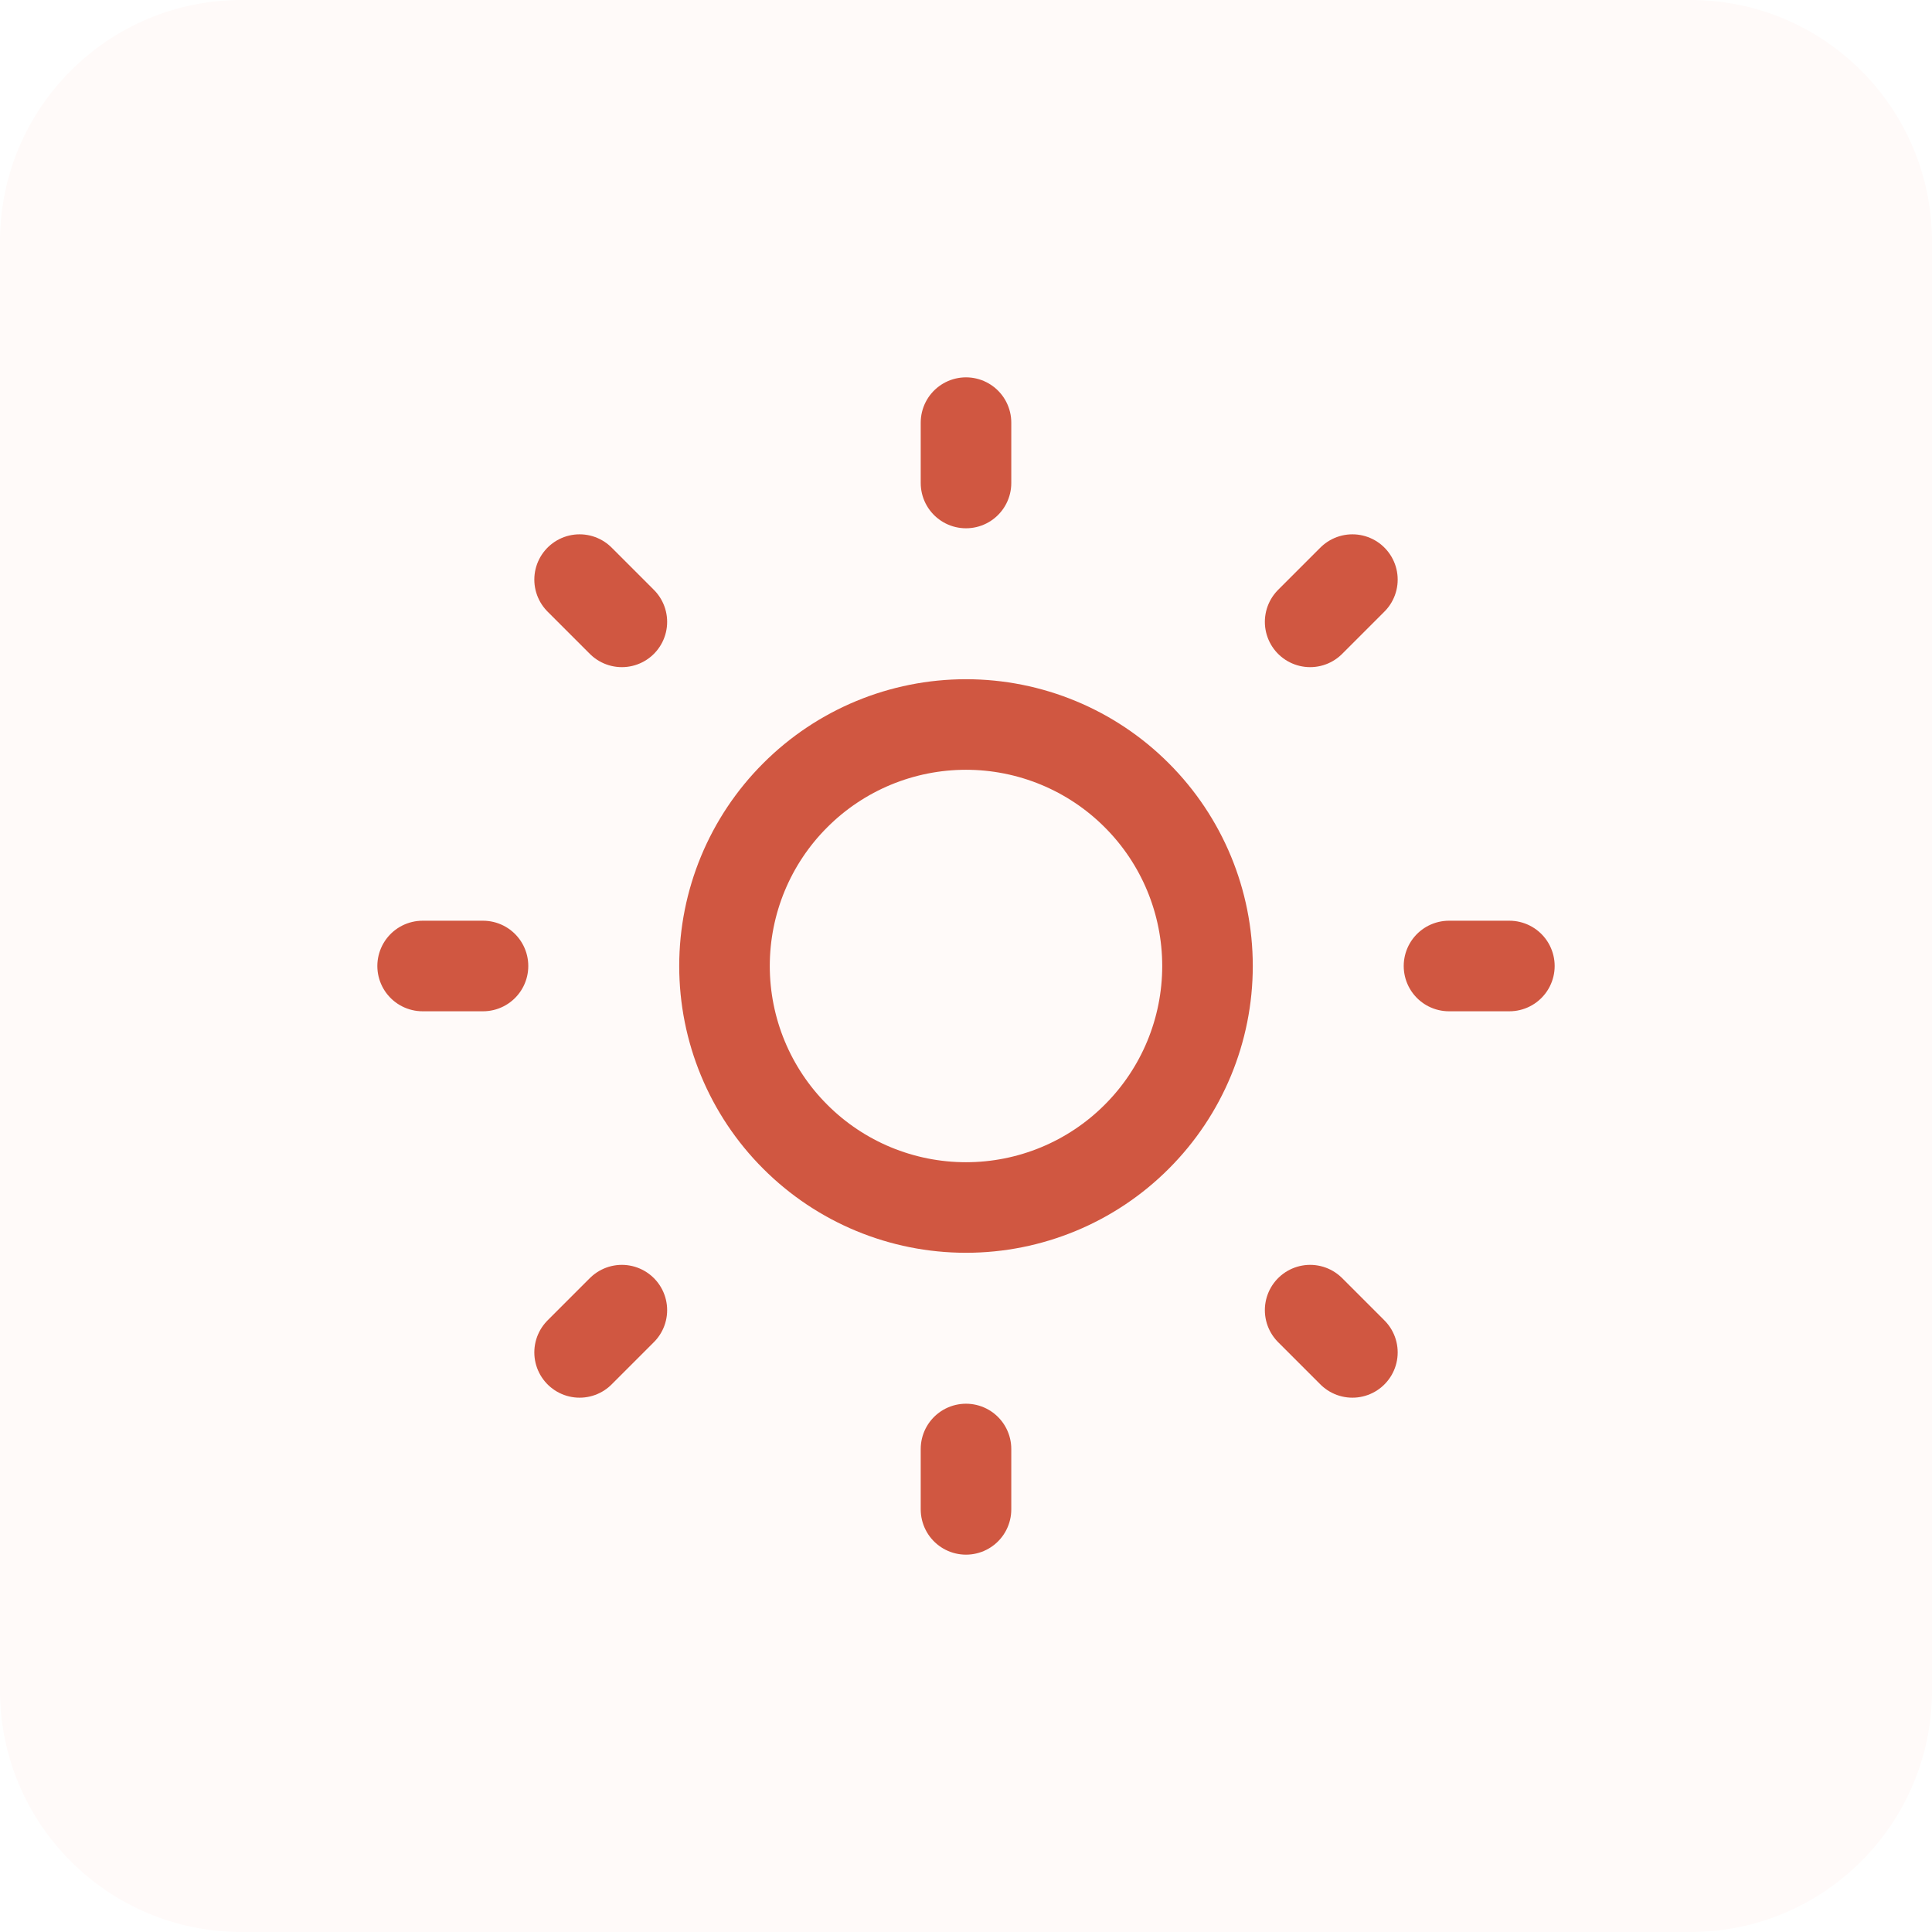
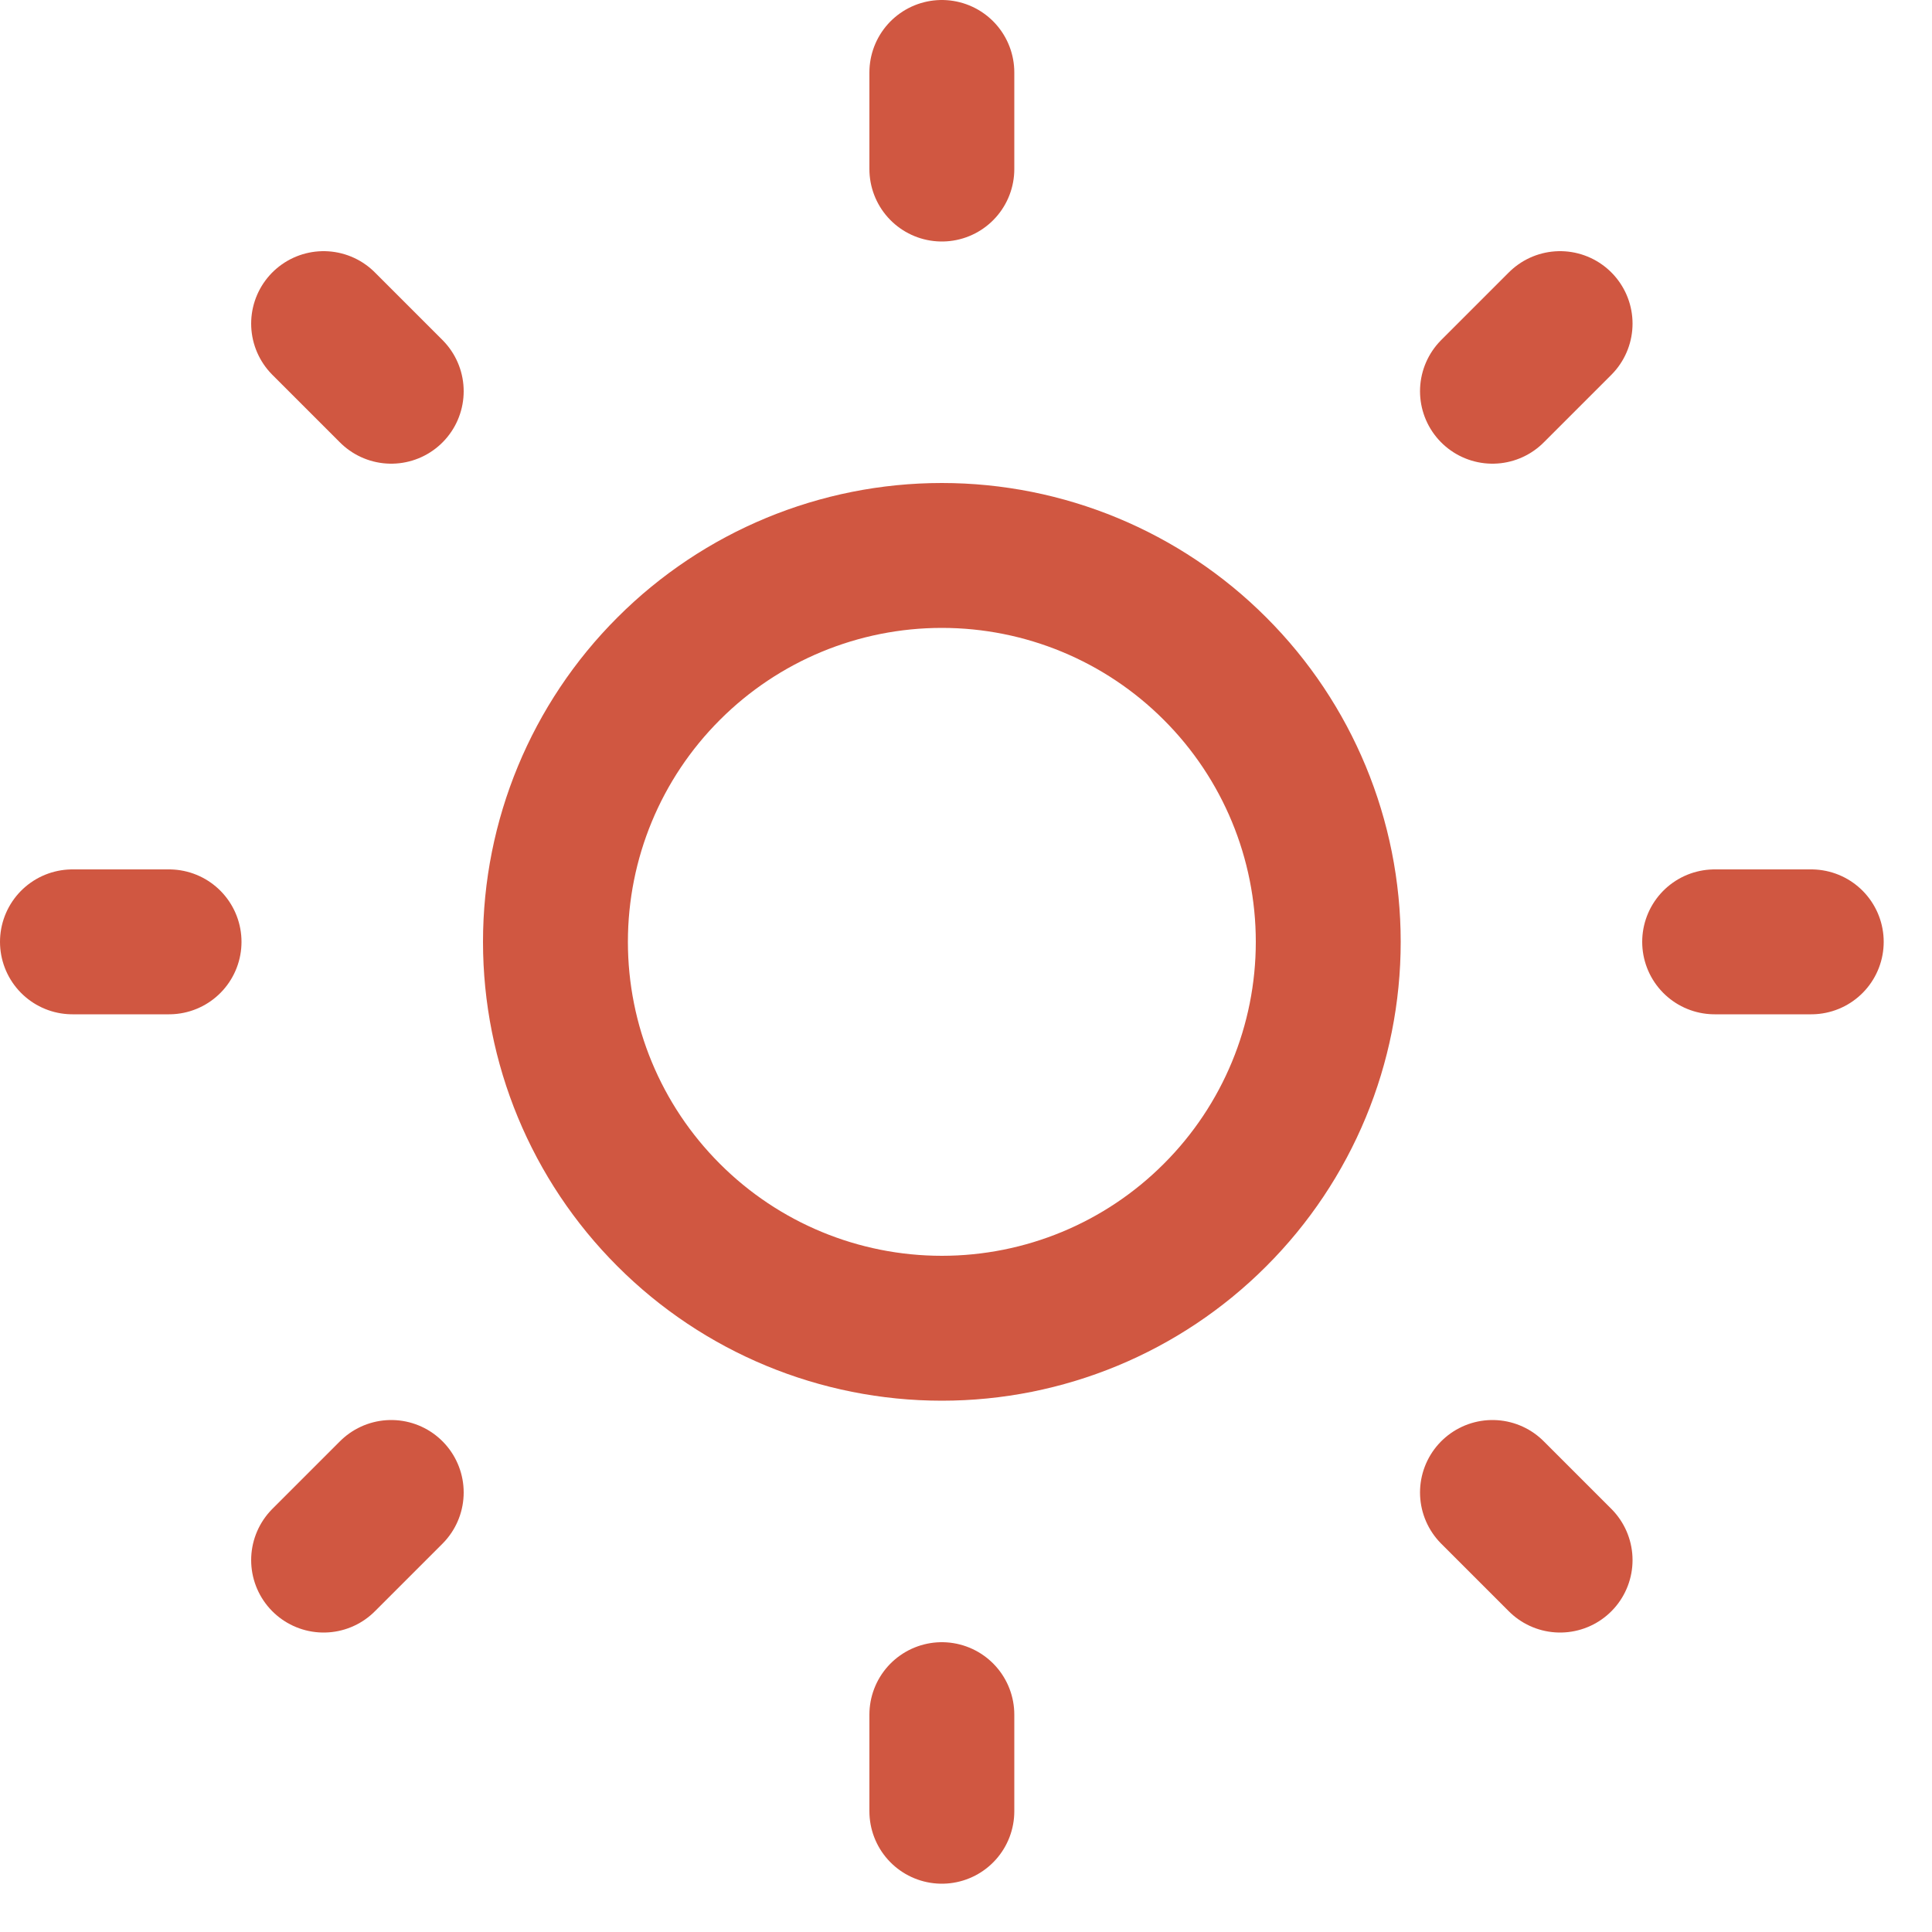
- <svg xmlns="http://www.w3.org/2000/svg" width="32" height="32" viewBox="0 0 32 32" fill="none">
-   <rect width="32" height="32" rx="4" fill="#FFFAF9" />
-   <path d="M7 16H8M16 7V8M24 16H25M16 24V25M9.6 9.6L10.3 10.3M22.4 9.6L21.7 10.3M21.7 21.7L22.4 22.4M10.3 21.7L9.6 22.4M12 16C12 17.061 12.421 18.078 13.172 18.828C13.922 19.579 14.939 20 16 20C17.061 20 18.078 19.579 18.828 18.828C19.579 18.078 20 17.061 20 16C20 14.939 19.579 13.922 18.828 13.172C18.078 12.421 17.061 12 16 12C14.939 12 13.922 12.421 13.172 13.172C12.421 13.922 12 14.939 12 16Z" stroke="#D05741" stroke-width="1.5" stroke-linecap="round" stroke-linejoin="round" />
+ <svg xmlns="http://www.w3.org/2000/svg" width="20" height="20" viewBox="0 0 20 20" fill="none">
+   <path d="M0.75 9.75H1.75M9.75 0.75V1.75M17.75 9.75H18.75M9.75 17.75V18.75M3.35 3.35L4.05 4.05M16.15 3.35L15.45 4.05M15.45 15.45L16.15 16.15M4.05 15.45L3.35 16.15M5.75 9.75C5.75 10.811 6.171 11.828 6.922 12.578C7.672 13.329 8.689 13.75 9.75 13.75C10.811 13.75 11.828 13.329 12.578 12.578C13.329 11.828 13.75 10.811 13.75 9.75C13.75 8.689 13.329 7.672 12.578 6.922C11.828 6.171 10.811 5.75 9.75 5.75C8.689 5.75 7.672 6.171 6.922 6.922C6.171 7.672 5.75 8.689 5.75 9.75Z" stroke="#D05741" stroke-width="1.5" stroke-linecap="round" stroke-linejoin="round" />
</svg>
